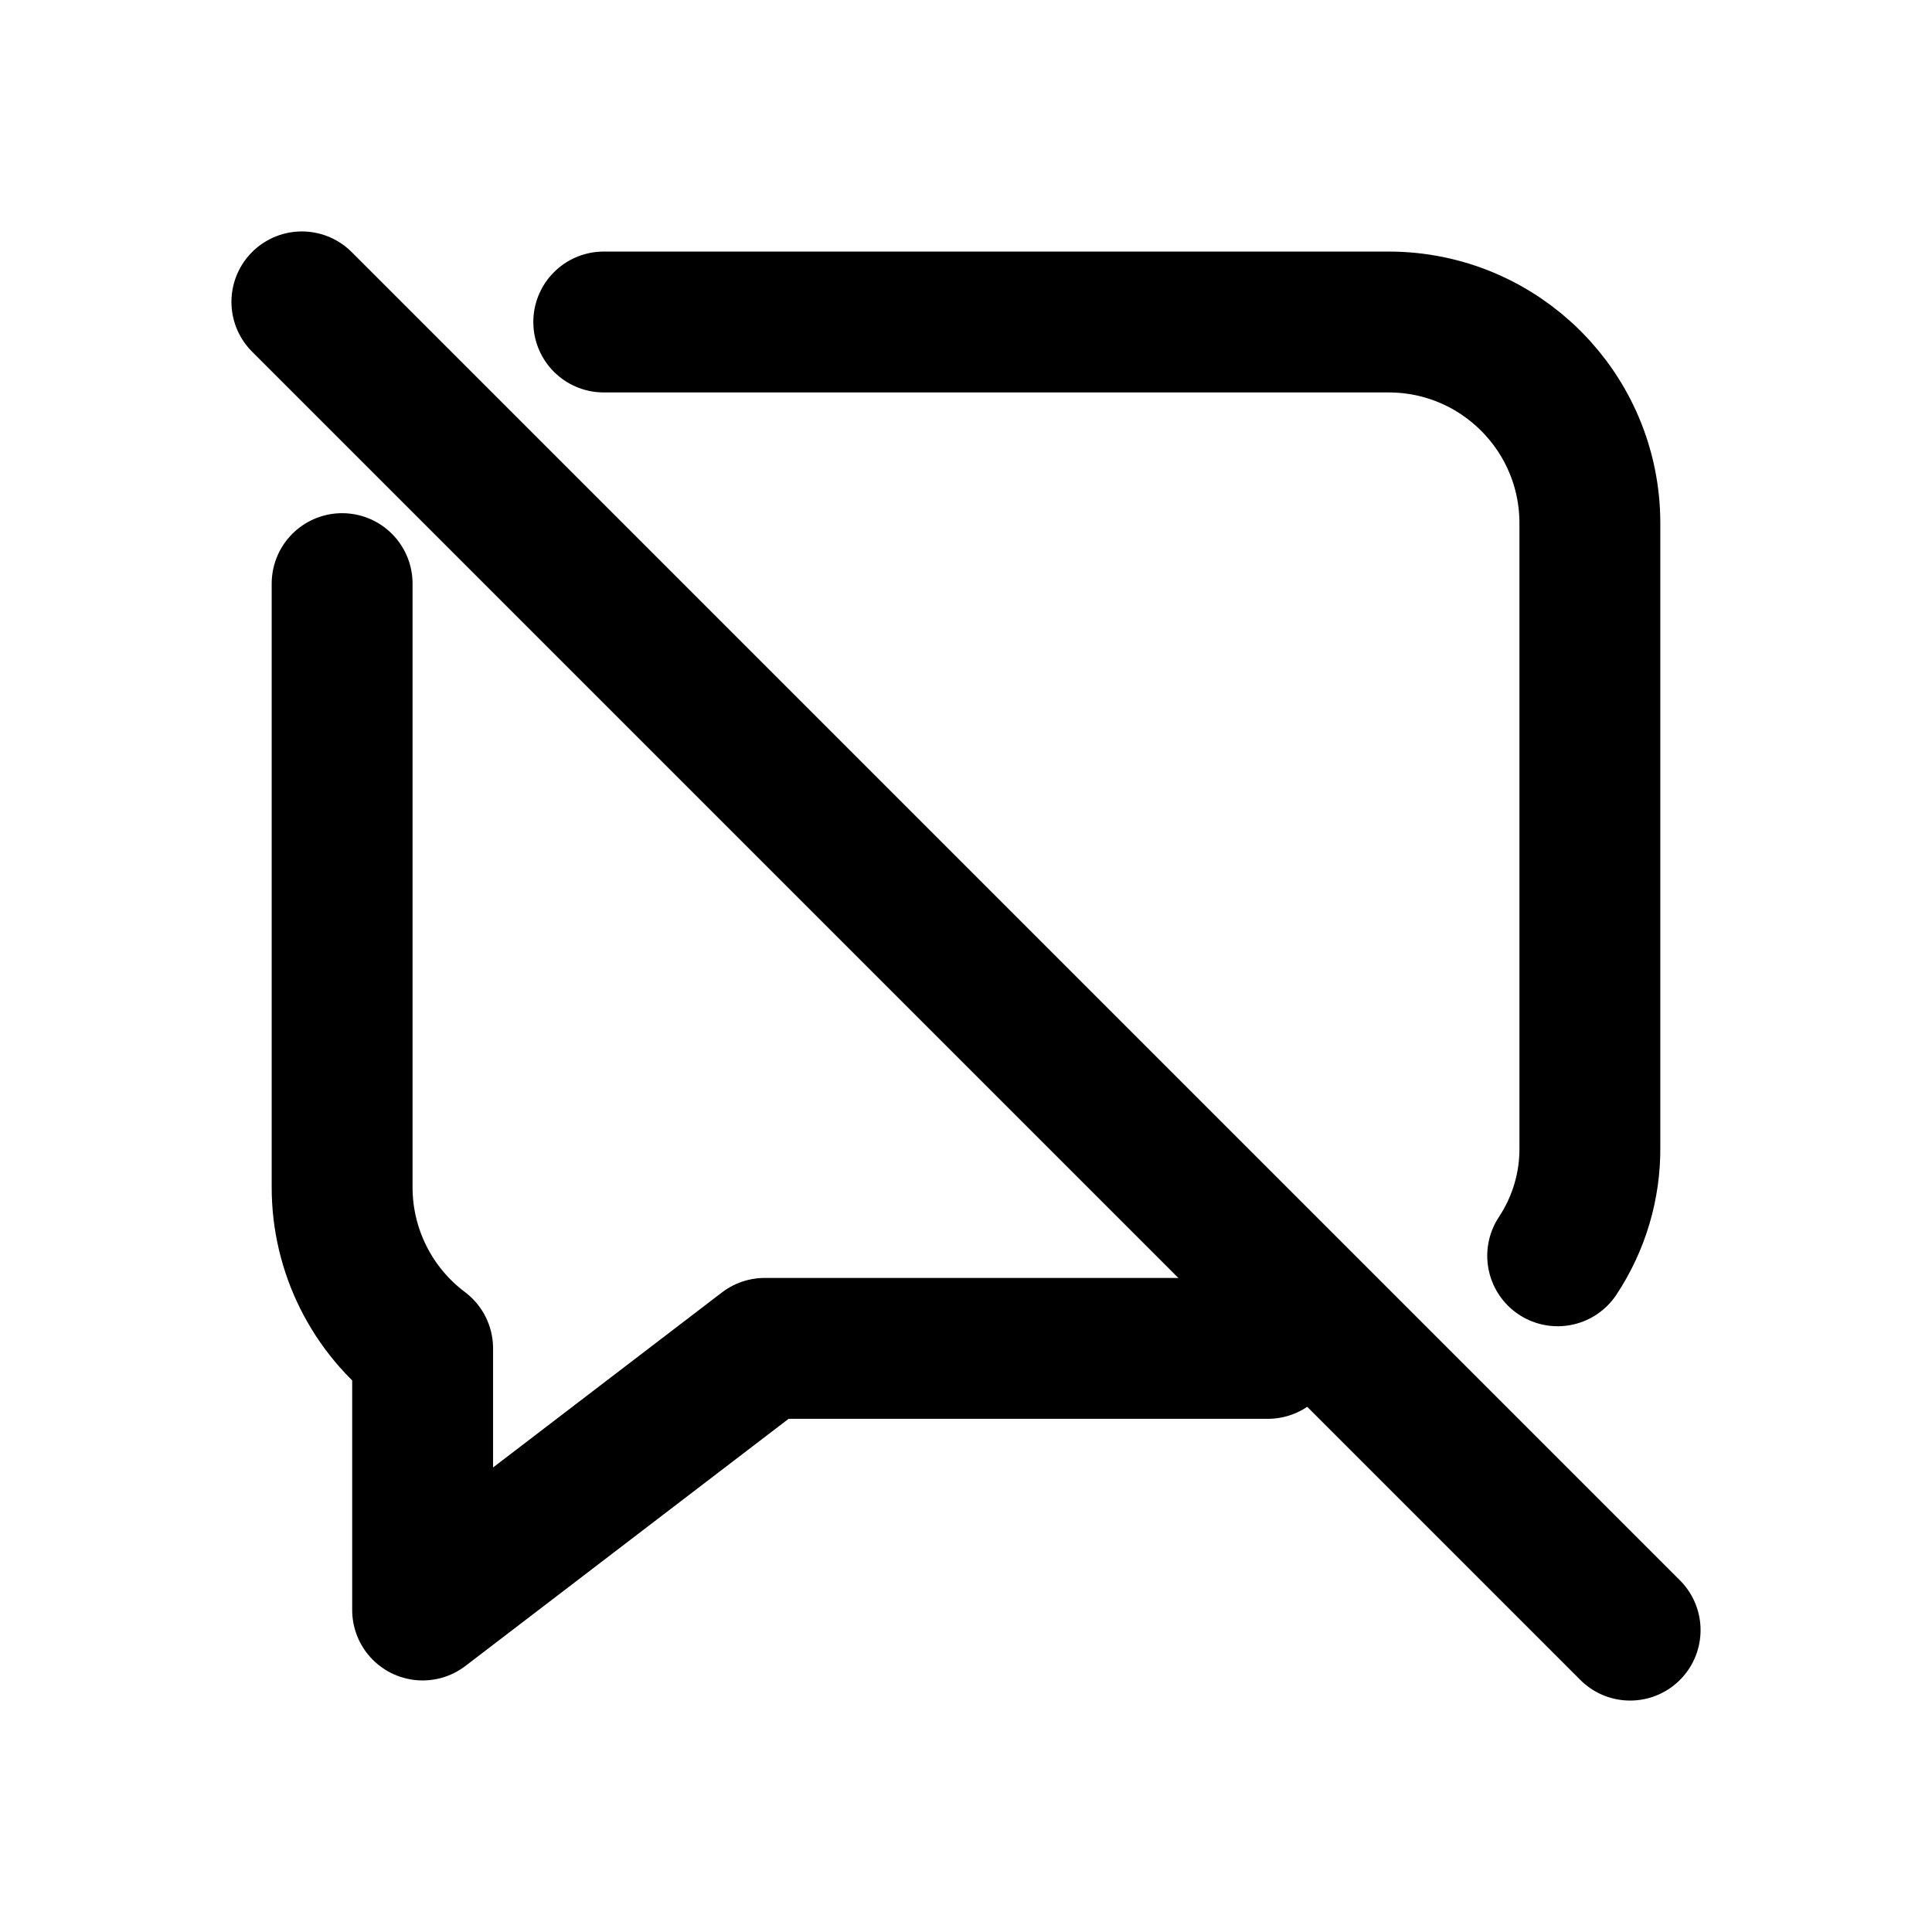
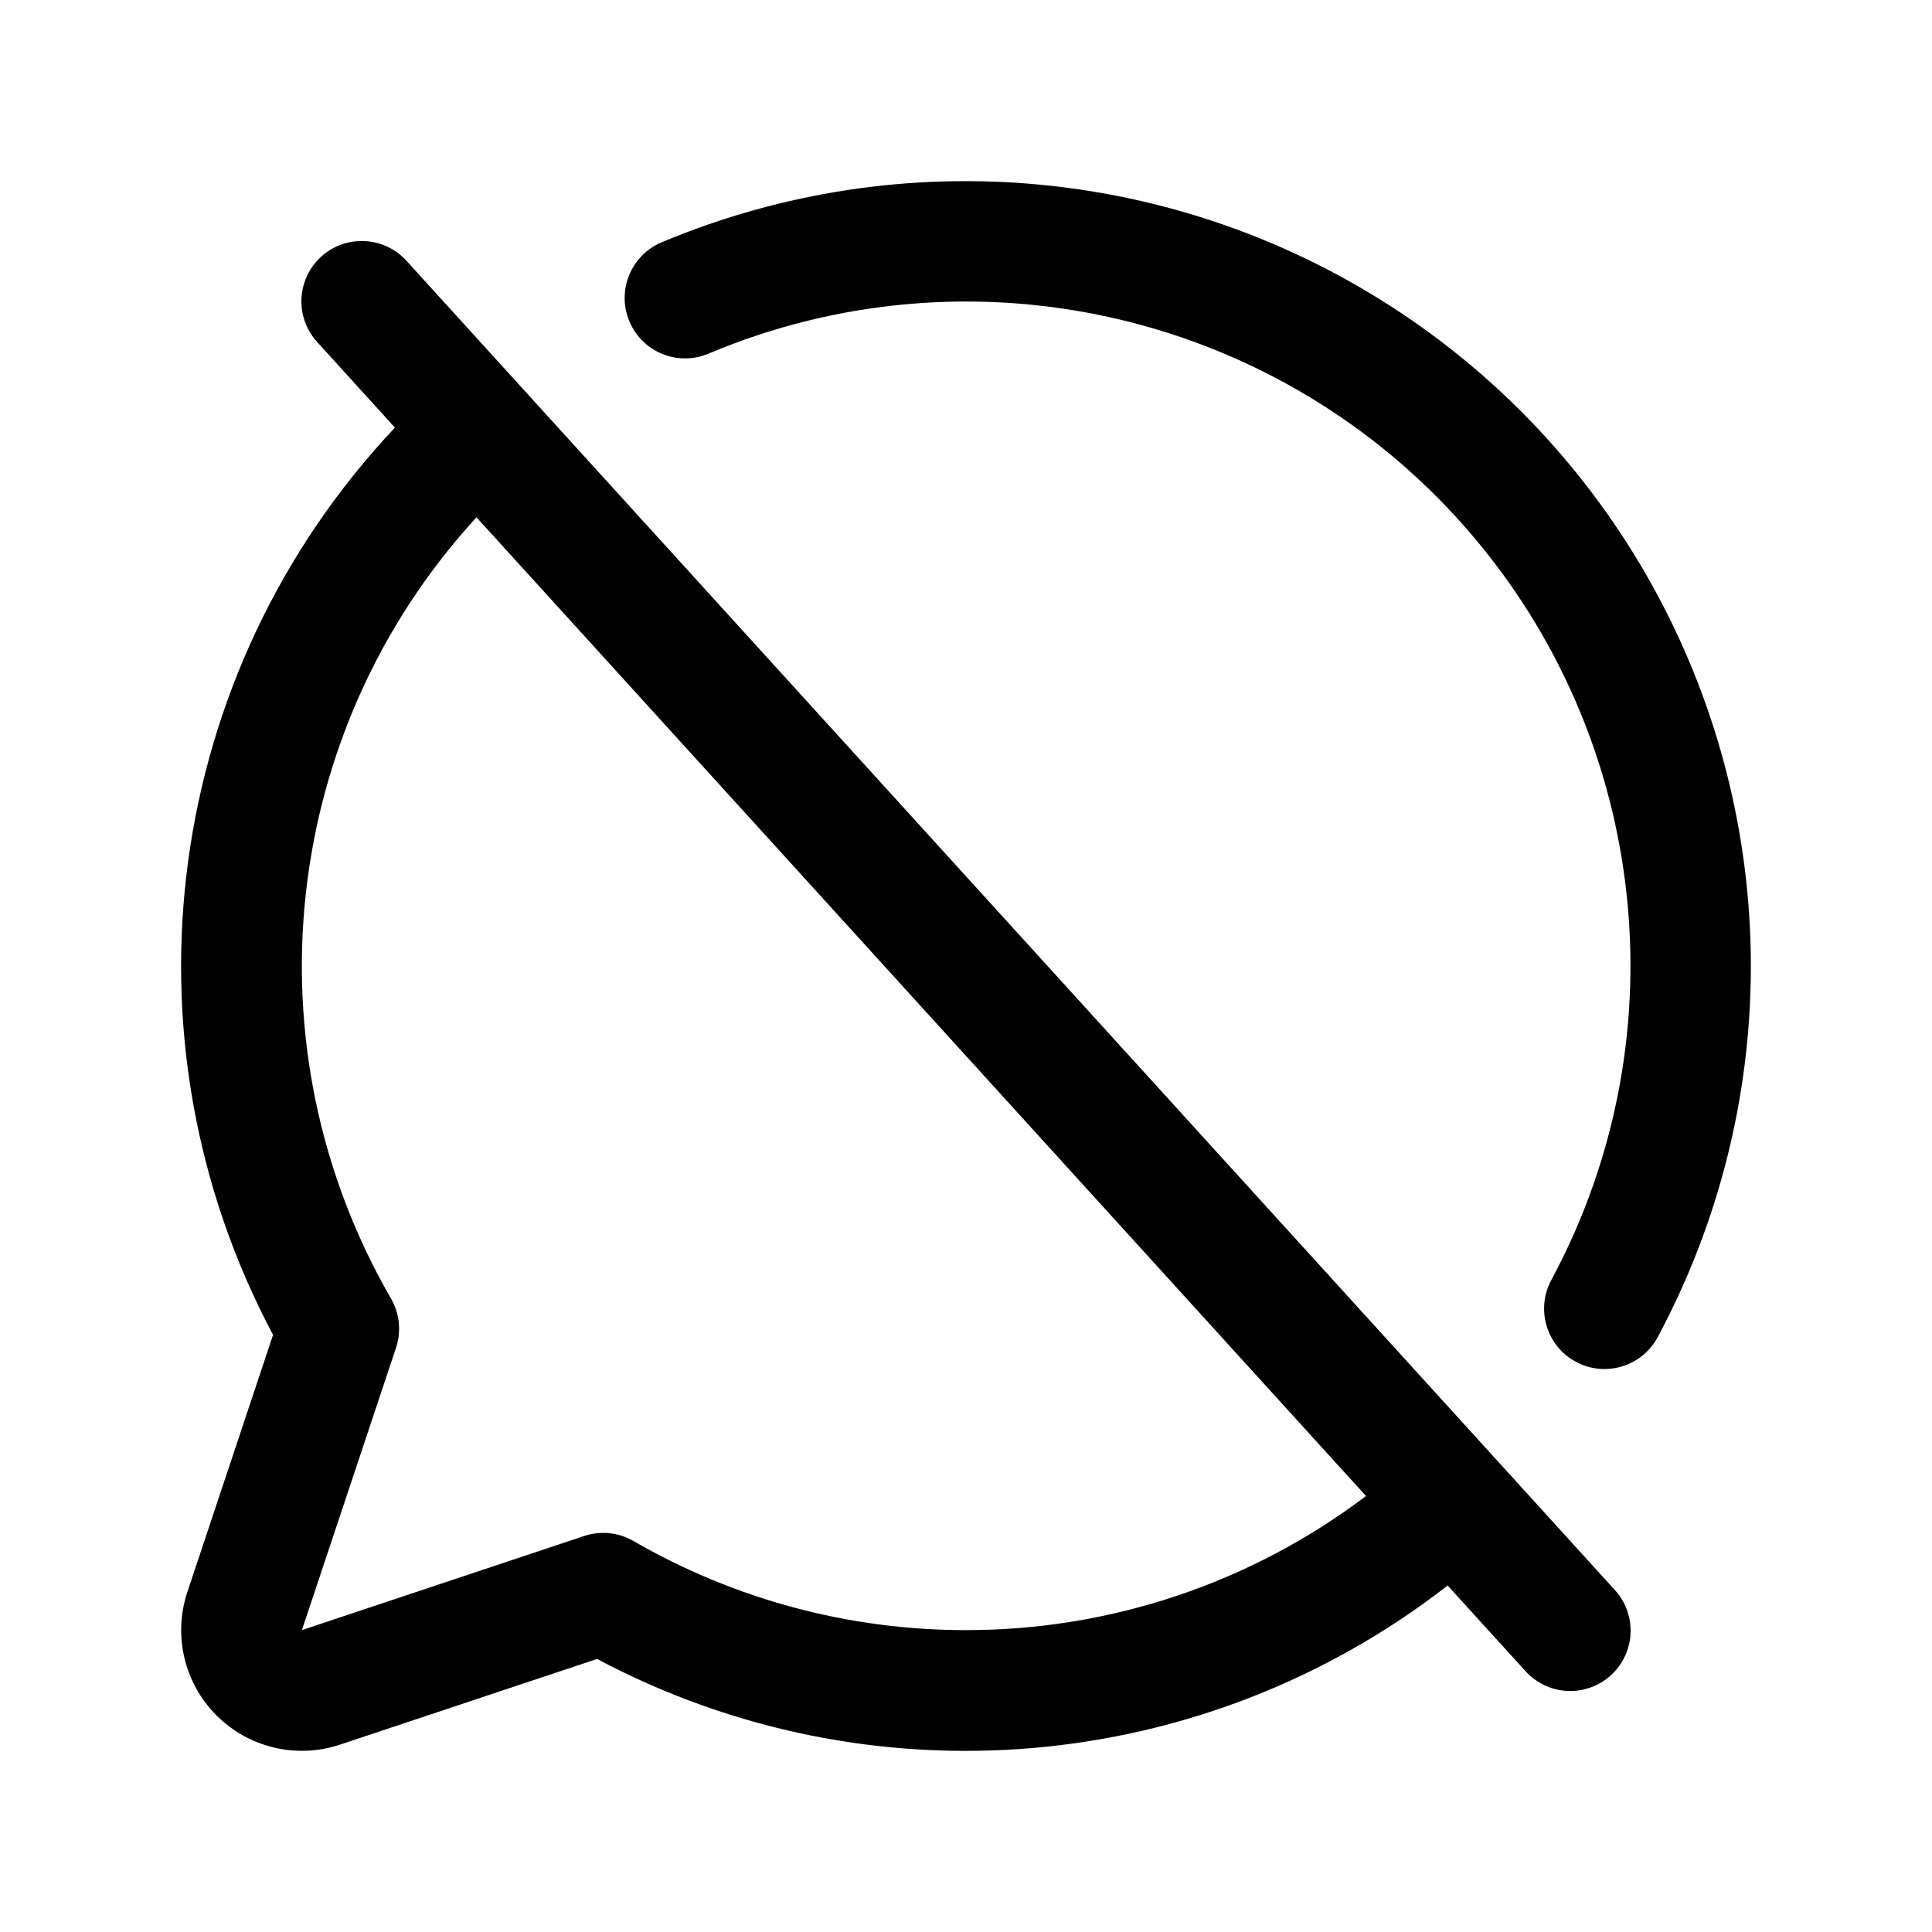
- <svg xmlns="http://www.w3.org/2000/svg" viewBox="0 0 24 24" fill="none" stroke="currentColor" stroke-width="1.75" stroke-linecap="round" stroke-linejoin="round">
-   <path d="M7.5 4 H17.25 A2.5 2.5 0 0 1 19.75 6.5 V14.25 A2.4 2.4 0 0 1 19.35 15.6" />
-   <path d="M15.75 16.75 H9.5 L5.25 20 V16.75 A2.5 2.5 0 0 1 4.25 14.75 V7.25" />
-   <path d="M3.75 3.75 L20.25 20.25" />
+ <svg xmlns="http://www.w3.org/2000/svg" viewBox="0 0 24 24">
+   <path fill="currentColor" d="M5.055 3.246C4.876 3.044 4.602 2.954 4.338 3.01C4.073 3.066 3.86 3.26 3.779 3.518C3.697 3.775 3.761 4.057 3.945 4.254L4.906 5.312C2.037 8.356 1.428 12.889 3.392 16.582L2.328 19.775C2.148 20.314 2.288 20.908 2.69 21.31C3.092 21.712 3.686 21.852 4.225 21.672L7.417 20.608C10.811 22.413 14.949 22.056 17.983 19.696L18.945 20.754C19.124 20.956 19.398 21.046 19.662 20.99C19.927 20.934 20.14 20.74 20.221 20.482C20.303 20.225 20.239 19.943 20.055 19.746L5.055 3.246ZM12.0 20.25C10.55 20.251 9.125 19.869 7.869 19.143C7.683 19.035 7.46 19.013 7.256 19.081L3.75 20.25L4.919 16.744C4.987 16.54 4.965 16.317 4.857 16.131C3.054 13.011 3.484 9.081 5.919 6.426L16.969 18.584C15.538 19.666 13.794 20.251 12.0 20.25ZM21.75 12.0C21.75 13.611 21.351 15.197 20.589 16.617C20.391 16.978 19.939 17.112 19.576 16.917C19.214 16.722 19.076 16.271 19.268 15.907C20.927 12.826 20.462 9.035 18.109 6.446C15.755 3.858 12.025 3.035 8.801 4.393C8.419 4.554 7.98 4.375 7.819 3.993C7.658 3.611 7.837 3.171 8.219 3.01C11.23 1.747 14.673 2.073 17.393 3.88C20.113 5.687 21.748 8.735 21.75 12.0Z" />
</svg>
